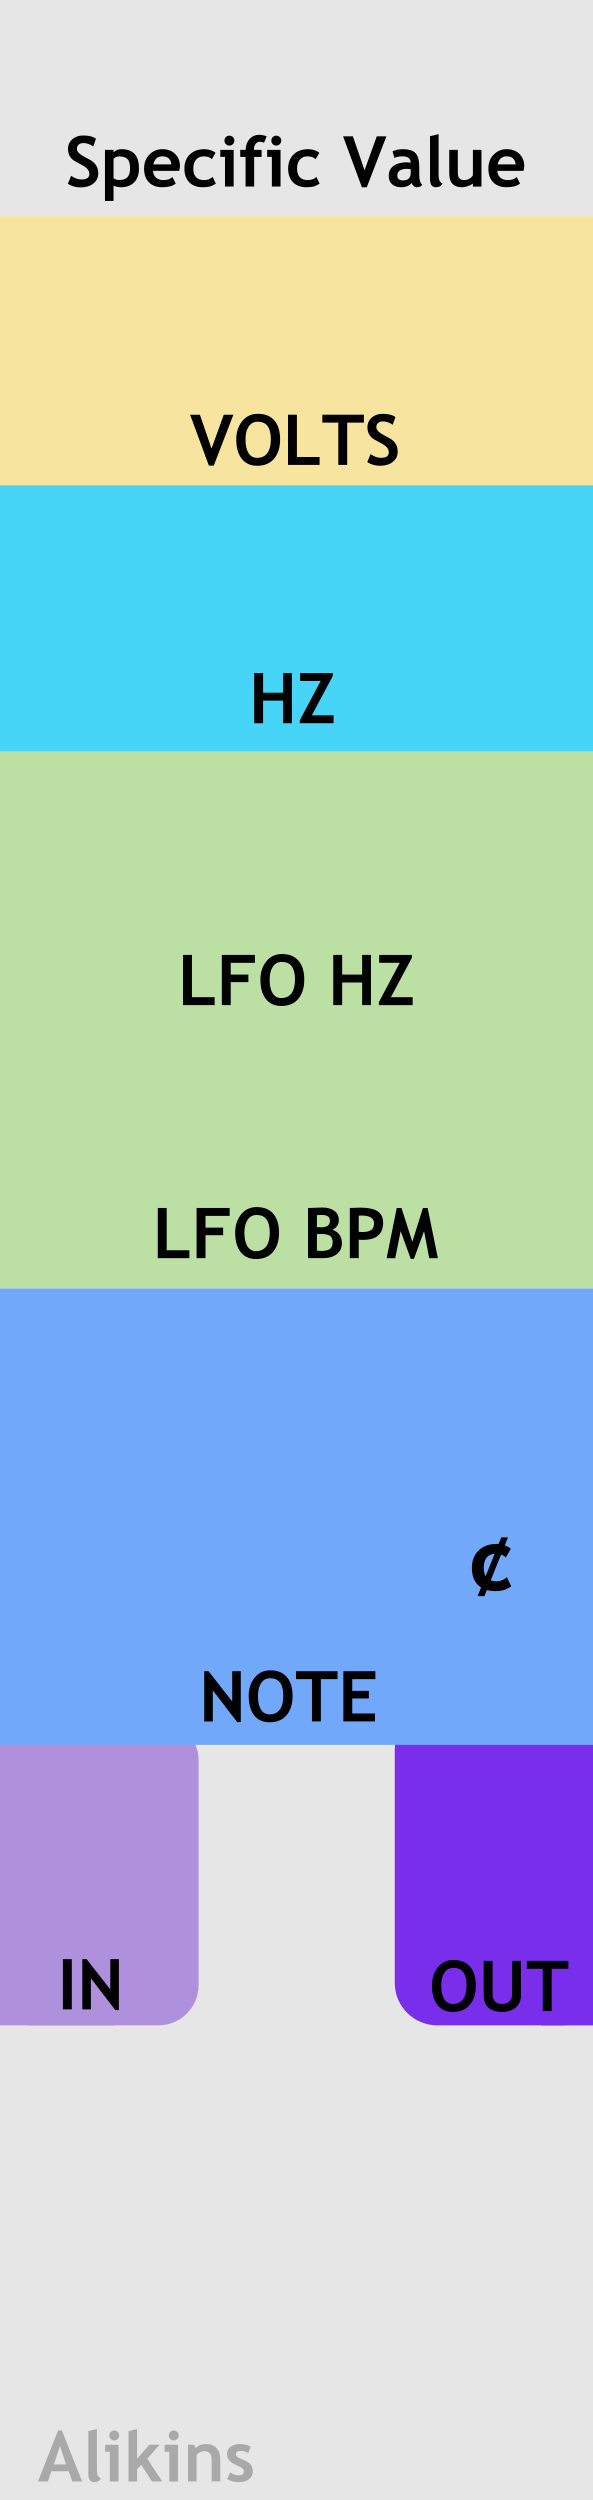
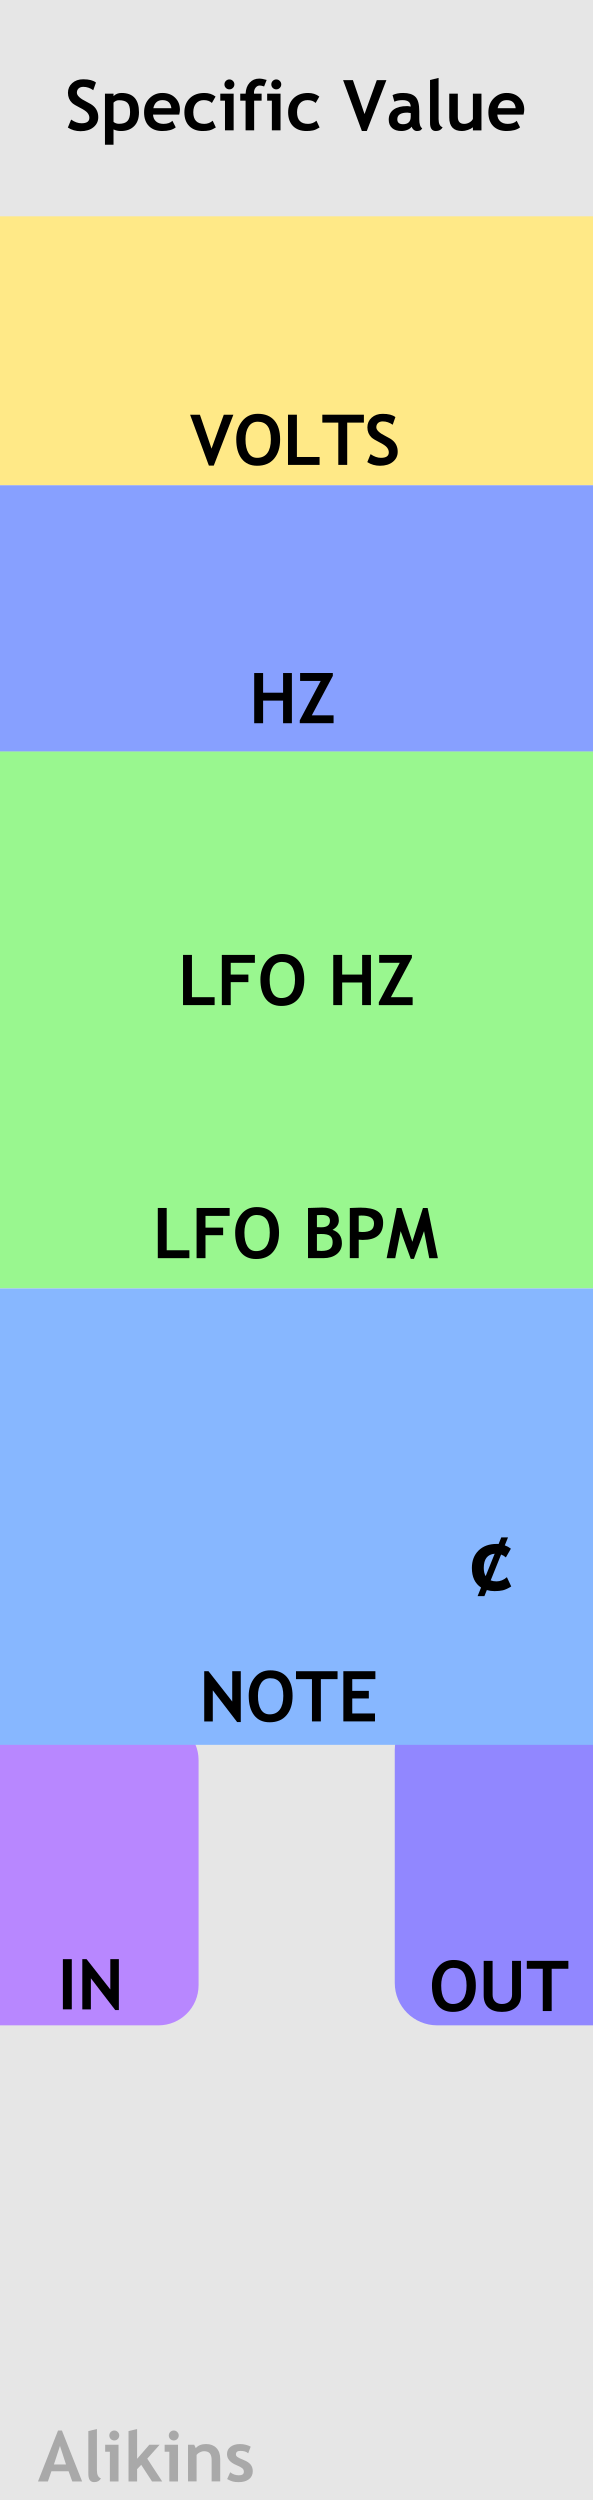
- <svg xmlns="http://www.w3.org/2000/svg" width="90" height="380" viewBox="0 0 90 380" version="1.1" id="svg8" style="enable-background:new">
-   <defs id="defs2" />
+ <svg xmlns="http://www.w3.org/2000/svg" xmlns:ns1="http://www.openswatchbook.org/uri/2009/osb" width="90" height="380" viewBox="0 0 90 380" version="1.1" id="svg8" style="enable-background:new">
+   <defs id="defs2">
+     <linearGradient id="linearGradient5852" ns1:paint="solid">
+       <stop style="stop-color:#f7e59f;stop-opacity:1;" offset="0" id="stop5850" />
+     </linearGradient>
+     <linearGradient id="linearGradient5846" ns1:paint="solid">
+       <stop style="stop-color:#46d4f7;stop-opacity:1;" offset="0" id="stop5844" />
+     </linearGradient>
+     <linearGradient id="linearGradient5839" ns1:paint="solid">
+       <stop style="stop-color:#782eea;stop-opacity:1;" offset="0" id="stop5837" />
+     </linearGradient>
+     <linearGradient id="linearGradient5833" ns1:paint="solid">
+       <stop style="stop-color:#af90dc;stop-opacity:1;" offset="0" id="stop5831" />
+     </linearGradient>
+     <linearGradient id="linearGradient5826" ns1:paint="solid">
+       <stop style="stop-color:#72a8fa;stop-opacity:1;" offset="0" id="stop5824" />
+     </linearGradient>
+     <linearGradient id="linearGradient5820" ns1:paint="solid">
+       <stop style="stop-color:#c1e4a2;stop-opacity:1;" offset="0" id="stop5818" />
+     </linearGradient>
+   </defs>
  <g id="layer10" style="display:inline">
    <rect style="display:inline;opacity:1;fill:#e6e6e6;fill-opacity:1;fill-rule:evenodd;stroke:#909290;stroke-width:0.6;stroke-miterlimit:4;stroke-dasharray:none;stroke-dashoffset:54.2;stroke-opacity:0.83" id="rect17450" width="92.915" height="382.978" x="-1.191" y="-1.191" />
  </g>
-   <g id="layer8" />
-   <g id="layer6" style="display:inline;opacity:0.8">
-     <rect style="opacity:1;fill:#a17ada;fill-opacity:1;fill-rule:evenodd;stroke:none;stroke-width:0.488;stroke-miterlimit:4;stroke-dasharray:none;stroke-dashoffset:54.2;stroke-opacity:0.83" id="rect17463" width="31.389" height="46.421" x="-1.206" y="261.433" ry="6.108" />
-     <rect style="opacity:0.865;fill:#ffe680;fill-opacity:1;fill-rule:evenodd;stroke:none;stroke-width:0.701;stroke-miterlimit:4;stroke-dasharray:none;stroke-dashoffset:54.2;stroke-opacity:0.83" id="rect17453" width="93.059" height="40.876" x="-1.22" y="32.88" />
-     <rect style="opacity:0.865;fill:#aade87;fill-opacity:1;fill-rule:evenodd;stroke:none;stroke-width:0.922;stroke-miterlimit:4;stroke-dasharray:none;stroke-dashoffset:54.2;stroke-opacity:0.83" id="rect17455" width="92.801" height="81.639" x="-1.103" y="114.187" />
-     <rect style="opacity:0.864;fill:#00ccff;fill-opacity:1;fill-rule:evenodd;stroke:none;stroke-width:0.633;stroke-miterlimit:4;stroke-dasharray:none;stroke-dashoffset:54.2;stroke-opacity:0.83" id="rect17457" width="93.001" height="40.445" x="-1.185" y="73.767" />
-     <rect style="opacity:1;fill:#5d00eb;fill-opacity:1;fill-rule:evenodd;stroke:none;stroke-width:0.499;stroke-miterlimit:4;stroke-dasharray:none;stroke-dashoffset:54.2;stroke-opacity:0.83" id="rect20476" width="31.791" height="48.316" x="60.005" y="259.537" ry="6.454" />
-     <rect style="opacity:1;fill:#5599ff;fill-opacity:1;fill-rule:evenodd;stroke:none;stroke-width:0.846;stroke-miterlimit:4;stroke-dasharray:none;stroke-dashoffset:54.2;stroke-opacity:0.83" id="rect17459" width="92.993" height="69.361" x="-1.197" y="195.854" />
+   <g id="layer8" style="display:inline" />
+   <g id="layer6" style="display:inline;opacity:1">
+     <path style="opacity:1;fill:#b887ff;fill-opacity:1;fill-rule:evenodd;stroke:none;stroke-width:0.488;stroke-miterlimit:4;stroke-dasharray:none;stroke-dashoffset:54.2;stroke-opacity:0.83" d="m 4.902,261.434 c -2.562,0 -4.743,1.562 -5.652,3.789 h -0.463 v 42.631 h 6.115 12.428 6.746 c 3.384,0 6.107,-2.724 6.107,-6.107 v -34.205 c 0,-3.384 -2.724,-6.107 -6.107,-6.107 z" id="rect17463" />
+     <rect style="opacity:1;fill:#ffe987;fill-opacity:1;fill-rule:evenodd;stroke:none;stroke-width:0.701;stroke-miterlimit:4;stroke-dasharray:none;stroke-dashoffset:54.2;stroke-opacity:0.83" id="rect17453" width="93.059" height="40.876" x="-1.22" y="32.88" />
+     <rect style="opacity:1;fill:#99f78f;fill-opacity:1;fill-rule:evenodd;stroke:none;stroke-width:0.922;stroke-miterlimit:4;stroke-dasharray:none;stroke-dashoffset:54.2;stroke-opacity:0.83" id="rect17455" width="92.801" height="81.639" x="-1.103" y="114.187" />
+     <rect style="opacity:1;fill:#87a0ff;fill-opacity:1;fill-rule:evenodd;stroke:none;stroke-width:0.633;stroke-miterlimit:4;stroke-dasharray:none;stroke-dashoffset:54.2;stroke-opacity:0.83" id="rect17457" width="93.001" height="40.445" x="-1.185" y="73.767" />
+     <path style="opacity:1;fill:#9187ff;fill-opacity:1;fill-rule:evenodd;stroke:none;stroke-width:0.499;stroke-miterlimit:4;stroke-dasharray:none;stroke-dashoffset:54.2;stroke-opacity:0.83" d="m 66.459,259.537 c -3.576,0 -6.455,2.879 -6.455,6.455 v 35.408 c 0,3.576 2.879,6.453 6.455,6.453 h 15.783 3.1 6.287 v -5.014 c 0.105,-0.464 0.166,-0.943 0.166,-1.439 v -35.408 c 0,-3.576 -2.877,-6.455 -6.453,-6.455 z" id="rect20476" />
+     <rect style="opacity:1;fill:#87b7ff;fill-opacity:1;fill-rule:evenodd;stroke:none;stroke-width:0.846;stroke-miterlimit:4;stroke-dasharray:none;stroke-dashoffset:54.2;stroke-opacity:0.83" id="rect17459" width="92.993" height="69.361" x="-1.197" y="195.854" />
    <rect style="display:none;opacity:0.865;fill:#ff8080;fill-opacity:1;fill-rule:evenodd;stroke:none;stroke-width:0.564;stroke-miterlimit:4;stroke-dasharray:none;stroke-dashoffset:54.2;stroke-opacity:0.83" id="rect17461" width="93.106" height="42.181" x="-1.808" y="217.526" />
    <rect y="258.283" x="29.763" height="49.732" width="30.394" id="rect20474" style="display:none;opacity:1;fill:#5599ff;fill-opacity:1;fill-rule:evenodd;stroke:none;stroke-width:0.497;stroke-miterlimit:4;stroke-dasharray:none;stroke-dashoffset:54.2;stroke-opacity:0.83" />
-     <rect ry="0" y="265.223" x="-1.214" height="42.631" width="18.544" id="rect17833" style="display:inline;opacity:1;fill:#a17ada;fill-opacity:1;fill-rule:evenodd;stroke:none;stroke-width:0.36;stroke-miterlimit:4;stroke-dasharray:none;stroke-dashoffset:54.2;stroke-opacity:0.83" />
-     <rect ry="0" y="265.644" x="82.242" height="42.209" width="9.386" id="rect17839" style="opacity:1;fill:#5d00eb;fill-opacity:1;fill-rule:evenodd;stroke:none;stroke-width:0.253;stroke-miterlimit:4;stroke-dasharray:none;stroke-dashoffset:54.2;stroke-opacity:0.83" />
  </g>
  <g id="layer5" style="display:none;opacity:0.169">
    <path d="M 0,0 V 380 M 15,0 V 380 M 30,0 V 380 M 45,0 V 380 M 60,0 V 380 M 75,0 V 380 M 90,0 V 380 M 0,0 H 90 M 0,15 H 90 M 0,30 H 90 M 0,45 H 90 M 0,60 H 90 M 0,75 H 90 M 0,90 H 90 M 0,105 H 90 M 0,120 H 90 M 0,135 H 90 M 0,150 H 90 M 0,165 H 90 M 0,180 H 90 M 0,195 H 90 M 0,210 H 90 M 0,225 H 90 M 0,240 H 90 M 0,255 H 90 M 0,270 H 90 M 0,285 H 90 M 0,300 H 90 M 0,315 H 90 M 0,330 H 90 M 0,345 H 90 M 0,360 H 90 M 0,375 h 90" style="display:inline;fill:none;stroke:#000000;stroke-width:0.5px" id="path17444" />
    <path d="M 0,0 V 380 M 3,0 V 380 M 6,0 V 380 M 9,0 V 380 M 12,0 V 380 M 15,0 V 380 M 18,0 V 380 M 21,0 V 380 M 24,0 V 380 M 27,0 V 380 M 30,0 V 380 M 33,0 V 380 M 36,0 V 380 M 39,0 V 380 M 42,0 V 380 M 45,0 V 380 M 48,0 V 380 M 51,0 V 380 M 54,0 V 380 M 57,0 V 380 M 60,0 V 380 M 63,0 V 380 M 66,0 V 380 M 69,0 V 380 M 72,0 V 380 M 75,0 V 380 M 78,0 V 380 M 81,0 V 380 M 84,0 V 380 M 87,0 V 380 M 90,0 V 380 M 0,0 H 90 M 0,15 H 90 M 0,30 H 90 M 0,45 H 90 M 0,60 H 90 M 0,75 H 90 M 0,90 H 90 M 0,105 H 90 M 0,120 H 90 M 0,135 H 90 M 0,150 H 90 M 0,165 H 90 M 0,180 H 90 M 0,195 H 90 M 0,210 H 90 M 0,225 H 90 M 0,240 H 90 M 0,255 H 90 M 0,270 H 90 M 0,285 H 90 M 0,300 H 90 M 0,315 H 90 M 0,330 H 90 M 0,345 H 90 M 0,360 H 90 M 0,375 h 90" style="display:inline;fill:none;stroke:#000000;stroke-width:0.2px" id="path17446" />
    <path d="M 0,0 V 380 M 3,0 V 380 M 6,0 V 380 M 9,0 V 380 M 12,0 V 380 M 15,0 V 380 M 18,0 V 380 M 21,0 V 380 M 24,0 V 380 M 27,0 V 380 M 30,0 V 380 M 33,0 V 380 M 36,0 V 380 M 39,0 V 380 M 42,0 V 380 M 45,0 V 380 M 48,0 V 380 M 51,0 V 380 M 54,0 V 380 M 57,0 V 380 M 60,0 V 380 M 63,0 V 380 M 66,0 V 380 M 69,0 V 380 M 72,0 V 380 M 75,0 V 380 M 78,0 V 380 M 81,0 V 380 M 84,0 V 380 M 87,0 V 380 M 90,0 V 380 M 0,0 H 90 M 0,3 H 90 M 0,6 H 90 M 0,9 H 90 M 0,12 H 90 M 0,15 H 90 M 0,18 H 90 M 0,21 H 90 M 0,24 H 90 M 0,27 H 90 M 0,30 H 90 M 0,33 H 90 M 0,36 H 90 M 0,39 H 90 M 0,42 H 90 M 0,45 H 90 M 0,48 H 90 M 0,51 H 90 M 0,54 H 90 M 0,57 H 90 M 0,60 H 90 M 0,63 H 90 M 0,66 H 90 M 0,69 H 90 M 0,72 H 90 M 0,75 H 90 M 0,78 H 90 M 0,81 H 90 M 0,84 H 90 M 0,87 H 90 M 0,90 H 90 M 0,93 H 90 M 0,96 H 90 M 0,99 h 90 m -90,3 h 90 m -90,3 h 90 m -90,3 h 90 m -90,3 h 90 m -90,3 h 90 m -90,3 h 90 m -90,3 h 90 m -90,3 h 90 m -90,3 h 90 m -90,3 h 90 m -90,3 h 90 m -90,3 h 90 m -90,3 h 90 m -90,3 h 90 m -90,3 h 90 m -90,3 h 90 m -90,3 h 90 m -90,3 h 90 m -90,3 h 90 m -90,3 h 90 m -90,3 h 90 m -90,3 h 90 m -90,3 h 90 m -90,3 h 90 m -90,3 h 90 m -90,3 h 90 m -90,3 h 90 m -90,3 h 90 m -90,3 h 90 m -90,3 h 90 m -90,3 h 90 m -90,3 h 90 m -90,3 h 90 m -90,3 h 90 m -90,3 h 90 m -90,3 h 90 m -90,3 h 90 m -90,3 h 90 m -90,3 h 90 m -90,3 h 90 m -90,3 h 90 m -90,3 h 90 m -90,3 h 90 m -90,3 h 90 m -90,3 h 90 m -90,3 h 90 m -90,3 h 90 m -90,3 h 90 m -90,3 h 90 m -90,3 h 90 m -90,3 h 90 m -90,3 h 90 m -90,3 h 90 m -90,3 h 90 m -90,3 h 90 m -90,3 h 90 m -90,3 h 90 m -90,3 h 90 m -90,3 h 90 m -90,3 h 90 m -90,3 h 90 m -90,3 h 90 m -90,3 h 90 m -90,3 h 90 m -90,3 h 90 m -90,3 h 90 m -90,3 h 90 m -90,3 h 90 m -90,3 h 90 m -90,3 h 90 m -90,3 h 90 m -90,3 h 90 m -90,3 h 90 m -90,3 h 90 m -90,3 h 90 m -90,3 h 90 m -90,3 h 90 m -90,3 h 90 m -90,3 h 90 m -90,3 h 90 m -90,3 h 90 m -90,3 h 90 m -90,3 h 90 m -90,3 h 90 m -90,3 h 90 m -90,3 h 90 m -90,3 h 90 m -90,3 h 90 m -90,3 h 90 m -90,3 h 90 m -90,3 h 90 m -90,3 h 90 m -90,3 h 90" style="display:inline;fill:#b7c8c4;stroke:#000000;stroke-width:0.1px" id="path17448" />
  </g>
  <g id="layer7" style="display:inline">
    <g aria-label="VOLTS" style="font-style:normal;font-variant:normal;font-weight:bold;font-stretch:normal;font-size:10.667px;line-height:1.25;font-family:'Trebuchet MS';-inkscape-font-specification:'Trebuchet MS, Bold';font-variant-ligatures:normal;font-variant-caps:normal;font-variant-numeric:normal;font-feature-settings:normal;text-align:center;letter-spacing:0px;word-spacing:0px;writing-mode:lr-tb;text-anchor:middle;fill:#000000;fill-opacity:1;stroke:none" id="text17468" transform="translate(0,-10)">
      <path d="m 32.494,80.769 h -0.745 l -2.854,-7.734 h 1.49 l 1.766,5.156 1.865,-5.156 h 1.458 z" id="path17470" />
      <path d="m 35.91,76.784 q 0,-1.63 0.891,-2.755 0.896,-1.13 2.391,-1.13 1.646,0 2.516,1.021 0.87,1.021 0.87,2.865 0,1.844 -0.911,2.927 -0.906,1.083 -2.578,1.083 -1.536,0 -2.359,-1.073 -0.818,-1.073 -0.818,-2.938 z m 1.406,0 q 0,1.339 0.453,2.073 0.453,0.734 1.318,0.734 1.016,0 1.547,-0.719 0.536,-0.719 0.536,-2.089 0,-2.682 -1.979,-2.682 -0.906,0 -1.391,0.729 -0.484,0.724 -0.484,1.953 z" id="path17472" />
      <path d="m 43.775,80.665 v -7.63 h 1.354 v 6.427 h 3.448 v 1.203 z" id="path17474" />
      <path d="m 52.775,74.237 v 6.427 H 51.421 V 74.237 h -2.427 v -1.203 h 6.318 v 1.203 z" id="path17476" />
      <path d="m 55.827,80.243 0.5,-1.214 q 0.802,0.562 1.578,0.562 1.193,0 1.193,-0.833 0,-0.391 -0.281,-0.745 -0.281,-0.354 -1.161,-0.792 -0.875,-0.443 -1.182,-0.724 -0.302,-0.286 -0.469,-0.677 -0.161,-0.391 -0.161,-0.865 0,-0.885 0.646,-1.469 0.651,-0.583 1.667,-0.583 1.323,0 1.943,0.495 l -0.411,1.167 q -0.714,-0.51 -1.505,-0.51 -0.469,0 -0.729,0.25 -0.255,0.245 -0.255,0.641 0,0.656 1.453,1.365 0.766,0.375 1.104,0.693 0.339,0.312 0.516,0.734 0.177,0.417 0.177,0.932 0,0.927 -0.734,1.526 -0.729,0.599 -1.958,0.599 -1.068,0 -1.927,-0.552 z" id="path17478" />
    </g>
    <g aria-label="HZ" style="font-style:normal;font-variant:normal;font-weight:bold;font-stretch:normal;font-size:10.667px;line-height:1.25;font-family:'Trebuchet MS';-inkscape-font-specification:'Trebuchet MS, Bold';font-variant-ligatures:normal;font-variant-caps:normal;font-variant-numeric:normal;font-feature-settings:normal;text-align:center;letter-spacing:0px;word-spacing:0px;writing-mode:lr-tb;text-anchor:middle;fill:#000000;fill-opacity:1;stroke:none" id="text17483" transform="translate(0,-14)">
      <path d="m 43.028,123.931 v -3.438 h -3.036 v 3.438 h -1.354 v -7.63 h 1.354 v 2.99 h 3.036 v -2.99 h 1.339 v 7.63 z" id="path17485" />
      <path d="m 45.564,123.931 v -0.438 l 3.182,-5.99 h -3.13 v -1.203 h 4.974 v 0.438 l -3.193,5.99 h 3.307 v 1.203 z" id="path17487" />
    </g>
    <g aria-label="1/HZ" style="font-style:normal;font-variant:normal;font-weight:bold;font-stretch:normal;font-size:10.667px;line-height:1.25;font-family:'Trebuchet MS';-inkscape-font-specification:'Trebuchet MS, Bold';font-variant-ligatures:normal;font-variant-caps:normal;font-variant-numeric:normal;font-feature-settings:normal;text-align:center;letter-spacing:0px;word-spacing:0px;writing-mode:lr-tb;text-anchor:middle;display:none;fill:#000000;fill-opacity:1;stroke:none" id="text17492">
      <path d="m 34.972,169.58 v -5.5 l -1.552,0.932 v -1.302 q 1.495,-0.724 2.365,-1.792 h 0.542 v 7.661 z" id="path17494" />
      <path d="M 39.514,169.58 H 38.342 l 2.88,-7.661 h 1.161 z" id="path17496" />
      <path d="m 47.597,169.58 v -3.438 h -3.036 v 3.438 h -1.354 v -7.63 h 1.354 v 2.99 h 3.036 v -2.99 h 1.339 v 7.63 z" id="path17498" />
      <path d="m 50.133,169.58 v -0.438 l 3.182,-5.99 h -3.13 v -1.203 h 4.974 v 0.438 l -3.193,5.99 h 3.307 v 1.203 z" id="path17500" />
    </g>
    <g aria-label="NOTE" style="font-style:normal;font-variant:normal;font-weight:bold;font-stretch:normal;font-size:10.667px;line-height:1.25;font-family:'Trebuchet MS';-inkscape-font-specification:'Trebuchet MS, Bold';font-variant-ligatures:normal;font-variant-caps:normal;font-variant-numeric:normal;font-feature-settings:normal;text-align:center;letter-spacing:0px;word-spacing:0px;writing-mode:lr-tb;text-anchor:middle;fill:#000000;fill-opacity:1;stroke:none" id="text17505" transform="translate(0,48)">
      <path d="m 36.048,213.759 -3.703,-4.828 v 4.729 H 31.042 v -7.635 h 0.651 l 3.604,4.604 v -4.604 h 1.302 v 7.734 z" id="path17507" />
      <path d="m 37.803,209.775 q 0,-1.63 0.891,-2.755 0.896,-1.13 2.391,-1.13 1.646,0 2.516,1.021 0.87,1.021 0.87,2.865 0,1.844 -0.911,2.927 -0.906,1.083 -2.578,1.083 -1.536,0 -2.359,-1.073 -0.818,-1.073 -0.818,-2.938 z m 1.406,0 q 0,1.339 0.453,2.073 0.453,0.734 1.318,0.734 1.016,0 1.547,-0.719 0.536,-0.719 0.536,-2.089 0,-2.682 -1.979,-2.682 -0.906,0 -1.391,0.729 -0.484,0.724 -0.484,1.953 z" id="path17509" />
      <path d="m 48.771,207.228 v 6.427 H 47.417 v -6.427 h -2.427 v -1.203 h 6.318 v 1.203 z" id="path17511" />
      <path d="m 53.542,207.228 v 1.786 h 2.521 v 1.151 H 53.542 v 2.286 h 3.458 v 1.203 h -4.812 v -7.63 h 4.87 v 1.203 z" id="path17513" />
    </g>
    <g aria-label="IN" style="font-style:normal;font-variant:normal;font-weight:bold;font-stretch:normal;font-size:10.667px;line-height:1.25;font-family:'Trebuchet MS';-inkscape-font-specification:'Trebuchet MS, Bold';font-variant-ligatures:normal;font-variant-caps:normal;font-variant-numeric:normal;font-feature-settings:normal;text-align:center;letter-spacing:0px;word-spacing:0px;writing-mode:lr-tb;text-anchor:middle;fill:#000000;fill-opacity:1;stroke:none" id="text17518" transform="translate(-30.85818,50.66896)">
      <path d="m 40.416,254.752 v -7.63 h 1.354 v 7.63 z" id="path17520" />
      <path d="m 48.374,254.857 -3.703,-4.828 v 4.729 h -1.302 v -7.635 h 0.651 l 3.604,4.604 v -4.604 h 1.302 v 7.734 z" id="path17522" />
    </g>
    <g aria-label="OUT" style="font-style:normal;font-variant:normal;font-weight:bold;font-stretch:normal;font-size:10.667px;line-height:1.25;font-family:'Trebuchet MS';-inkscape-font-specification:'Trebuchet MS, Bold';font-variant-ligatures:normal;font-variant-caps:normal;font-variant-numeric:normal;font-feature-settings:normal;text-align:center;letter-spacing:0px;word-spacing:0px;writing-mode:lr-tb;text-anchor:middle;fill:#000000;fill-opacity:1;stroke:none" id="text17527" transform="translate(32,10.21256)">
      <path d="m 33.657,291.587 q 0,-1.63 0.891,-2.755 0.896,-1.13 2.391,-1.13 1.646,0 2.516,1.021 0.87,1.021 0.87,2.865 0,1.844 -0.911,2.927 -0.906,1.083 -2.578,1.083 -1.536,0 -2.359,-1.073 -0.818,-1.073 -0.818,-2.938 z m 1.406,0 q 0,1.339 0.453,2.073 0.453,0.734 1.318,0.734 1.016,0 1.547,-0.719 0.536,-0.719 0.536,-2.089 0,-2.682 -1.979,-2.682 -0.906,0 -1.391,0.729 -0.484,0.724 -0.484,1.953 z" id="path17529" />
      <path d="m 41.521,287.837 h 1.354 v 5.172 q 0,0.615 0.375,1 0.375,0.385 1.031,0.385 0.734,0 1.141,-0.375 0.411,-0.38 0.411,-1.036 v -5.146 h 1.354 v 5.25 q 0,1.177 -0.792,1.844 -0.786,0.667 -2.104,0.667 -1.328,0 -2.052,-0.651 -0.719,-0.651 -0.719,-1.865 z" id="path17531" />
      <path d="m 51.855,289.04 v 6.427 h -1.354 v -6.427 H 48.074 v -1.203 h 6.318 v 1.203 z" id="path17533" />
    </g>
-     <g aria-label="Specific Value" style="font-style:normal;font-variant:normal;font-weight:bold;font-stretch:normal;font-size:10.667px;line-height:1.25;font-family:'Trebuchet MS';-inkscape-font-specification:'Trebuchet MS, Bold';font-variant-ligatures:normal;font-variant-caps:normal;font-variant-numeric:normal;font-feature-settings:normal;text-align:center;letter-spacing:0px;word-spacing:0px;writing-mode:lr-tb;text-anchor:middle;fill:#000000;fill-opacity:1;stroke:none" id="text17538" transform="translate(-0.181646,2.5)">
+     <g aria-label="Specific Value" style="font-style:normal;font-variant:normal;font-weight:bold;font-stretch:normal;font-size:10.667px;line-height:1.25;font-family:'Trebuchet MS';-inkscape-font-specification:'Trebuchet MS, Bold';font-variant-ligatures:normal;font-variant-caps:normal;font-variant-numeric:normal;font-feature-settings:normal;text-align:center;letter-spacing:0px;word-spacing:0px;writing-mode:lr-tb;text-anchor:middle;fill:#000000;fill-opacity:1;stroke:none" id="text17538" transform="translate(-0.181646,-6.044807)">
      <path d="m 10.494,25.435 0.5,-1.214 q 0.802,0.562 1.578,0.562 1.193,0 1.193,-0.833 0,-0.391 -0.281,-0.745 -0.281,-0.354 -1.161,-0.792 -0.875,-0.443 -1.182,-0.724 -0.302,-0.286 -0.469,-0.677 -0.161,-0.391 -0.161,-0.865 0,-0.885 0.646,-1.469 0.651,-0.583 1.667,-0.583 1.323,0 1.943,0.495 l -0.411,1.167 q -0.714,-0.51 -1.505,-0.51 -0.469,0 -0.729,0.25 -0.255,0.245 -0.255,0.641 0,0.656 1.453,1.365 0.766,0.375 1.104,0.693 0.339,0.312 0.516,0.734 0.177,0.417 0.177,0.932 0,0.927 -0.734,1.526 -0.729,0.599 -1.958,0.599 -1.068,0 -1.927,-0.552 z" id="path17540" />
      <path d="m 17.437,25.717 v 2.328 h -1.302 v -7.766 h 1.302 v 0.375 q 0.49,-0.479 1.203,-0.479 2.667,0 2.667,2.938 0,1.37 -0.74,2.109 -0.734,0.74 -2.01,0.74 -0.615,0 -1.12,-0.245 z m 0,-4.073 v 2.932 q 0.354,0.286 0.828,0.286 0.901,0 1.292,-0.427 0.396,-0.432 0.396,-1.359 0,-0.99 -0.391,-1.391 -0.391,-0.406 -1.292,-0.406 -0.469,0 -0.833,0.365 z" id="path17542" />
      <path d="m 27.426,23.467 h -3.984 q 0.036,0.667 0.458,1.036 0.422,0.37 1.135,0.37 0.891,0 1.354,-0.464 l 0.505,0.995 q -0.688,0.557 -2.052,0.557 -1.276,0 -2.021,-0.745 -0.74,-0.75 -0.74,-2.089 0,-1.318 0.812,-2.135 0.818,-0.818 1.958,-0.818 1.214,0 1.948,0.724 0.734,0.724 0.734,1.844 0,0.24 -0.109,0.724 z m -3.938,-0.979 h 2.74 q -0.135,-1.224 -1.354,-1.224 -1.115,0 -1.385,1.224 z" id="path17544" />
      <path d="m 32.947,20.722 -0.557,0.974 q -0.458,-0.432 -1.229,-0.432 -0.74,0 -1.172,0.495 -0.427,0.49 -0.427,1.359 0,1.755 1.672,1.755 0.724,0 1.276,-0.479 l 0.479,1.026 q -0.568,0.354 -0.995,0.448 -0.422,0.094 -1,0.094 -1.292,0 -2.042,-0.75 -0.745,-0.755 -0.745,-2.094 0,-1.318 0.818,-2.13 0.818,-0.812 2.229,-0.812 0.974,0 1.693,0.547 z" id="path17546" />
      <path d="m 35.051,18.118 q 0.312,0 0.531,0.224 0.224,0.219 0.224,0.531 0,0.312 -0.224,0.536 -0.219,0.219 -0.531,0.219 -0.312,0 -0.536,-0.219 -0.219,-0.224 -0.219,-0.536 0,-0.312 0.219,-0.531 0.224,-0.224 0.536,-0.224 z m -0.672,7.74 v -4.51 h -0.714 v -1.068 h 2.031 v 5.578 z" id="path17548" />
      <path d="m 40.327,19.185 q -0.427,-0.141 -0.656,-0.141 -0.37,0 -0.63,0.318 -0.255,0.318 -0.255,0.781 0,0.068 0.005,0.135 h 1.156 v 1.073 h -1.135 v 4.505 h -1.302 v -4.505 h -0.812 v -1.073 h 0.818 q 0.042,-1.026 0.604,-1.656 0.568,-0.63 1.464,-0.63 0.464,0 1.13,0.203 z" id="path17550" />
      <path d="m 42.176,18.118 q 0.312,0 0.531,0.224 0.224,0.219 0.224,0.531 0,0.312 -0.224,0.536 -0.219,0.219 -0.531,0.219 -0.312,0 -0.536,-0.219 -0.219,-0.224 -0.219,-0.536 0,-0.312 0.219,-0.531 0.224,-0.224 0.536,-0.224 z m -0.672,7.74 v -4.51 h -0.714 v -1.068 h 2.031 v 5.578 z" id="path17552" />
      <path d="m 48.718,20.722 -0.557,0.974 q -0.458,-0.432 -1.229,-0.432 -0.74,0 -1.172,0.495 -0.427,0.49 -0.427,1.359 0,1.755 1.672,1.755 0.724,0 1.276,-0.479 l 0.479,1.026 q -0.568,0.354 -0.995,0.448 -0.422,0.094 -1,0.094 -1.292,0 -2.042,-0.75 -0.745,-0.755 -0.745,-2.094 0,-1.318 0.818,-2.13 0.818,-0.812 2.229,-0.812 0.974,0 1.693,0.547 z" id="path17554" />
      <path d="m 55.932,25.961 h -0.745 l -2.854,-7.734 h 1.49 l 1.766,5.156 1.865,-5.156 h 1.458 z" id="path17556" />
      <path d="m 62.739,25.3 q -0.177,0.292 -0.62,0.479 -0.438,0.182 -0.917,0.182 -0.901,0 -1.417,-0.448 -0.516,-0.453 -0.516,-1.281 0,-0.969 0.724,-1.516 0.729,-0.547 2.068,-0.547 0.229,0 0.542,0.078 0,-0.984 -1.245,-0.984 -0.734,0 -1.229,0.245 l -0.281,-1.01 q 0.672,-0.323 1.599,-0.323 1.276,0 1.87,0.583 0.594,0.578 0.594,2.198 v 1.193 q 0,1.115 0.448,1.401 -0.161,0.281 -0.359,0.344 -0.198,0.068 -0.453,0.068 -0.281,0 -0.505,-0.208 -0.224,-0.208 -0.302,-0.453 z m -0.125,-2.068 q -0.333,-0.068 -0.5,-0.068 -1.542,0 -1.542,1.01 0,0.75 0.87,0.75 1.172,0 1.172,-1.172 z" id="path17558" />
      <path d="m 65.546,18.201 1.302,-0.312 v 6.271 q 0,1.031 0.615,1.229 -0.302,0.573 -1.031,0.573 -0.885,0 -0.885,-1.229 z" id="path17560" />
      <path d="m 72.062,25.863 v -0.469 q -0.276,0.234 -0.76,0.401 -0.484,0.167 -0.891,0.167 -1.943,0 -1.943,-2.062 v -3.62 h 1.302 v 3.521 q 0,1.073 0.964,1.073 0.443,0 0.823,-0.229 0.38,-0.229 0.505,-0.531 v -3.833 h 1.302 v 5.583 z" id="path17562" />
      <path d="m 79.76,23.467 h -3.984 q 0.036,0.667 0.458,1.036 0.422,0.37 1.135,0.37 0.891,0 1.354,-0.464 l 0.505,0.995 q -0.688,0.557 -2.052,0.557 -1.276,0 -2.021,-0.745 -0.74,-0.75 -0.74,-2.089 0,-1.318 0.812,-2.135 0.818,-0.818 1.958,-0.818 1.214,0 1.948,0.724 0.734,0.724 0.734,1.844 0,0.24 -0.109,0.724 z m -3.938,-0.979 h 2.74 q -0.135,-1.224 -1.354,-1.224 -1.115,0 -1.385,1.224 z" id="path17564" />
    </g>
    <g aria-label="Alikins" style="font-style:normal;font-variant:normal;font-weight:bold;font-stretch:normal;font-size:10.667px;line-height:1.25;font-family:'Trebuchet MS';-inkscape-font-specification:'Trebuchet MS, Bold';font-variant-ligatures:normal;font-variant-caps:normal;font-variant-numeric:normal;font-feature-settings:normal;text-align:center;letter-spacing:0px;word-spacing:0px;writing-mode:lr-tb;text-anchor:middle;opacity:0.268;fill:#000000;fill-opacity:1;stroke:none" id="text17569" transform="translate(-22,8)">
      <path d="m 32.985,369.178 -0.557,-1.547 h -2.615 l -0.531,1.547 h -1.505 l 3.042,-7.734 h 0.594 l 3.068,7.734 z m -1.87,-5.401 -0.917,2.818 h 1.833 z" id="path17571" />
      <path d="m 35.428,361.522 1.302,-0.312 v 6.271 q 0,1.031 0.615,1.229 -0.302,0.573 -1.031,0.573 -0.885,0 -0.885,-1.229 z" id="path17573" />
      <path d="m 39.371,361.438 q 0.312,0 0.531,0.224 0.224,0.219 0.224,0.531 0,0.312 -0.224,0.536 -0.219,0.219 -0.531,0.219 -0.312,0 -0.536,-0.219 -0.219,-0.224 -0.219,-0.536 0,-0.312 0.219,-0.531 0.224,-0.224 0.536,-0.224 z m -0.672,7.74 v -4.51 h -0.714 v -1.068 h 2.031 v 5.578 z" id="path17575" />
      <path d="m 45.105,369.178 -1.641,-2.526 -0.625,0.661 v 1.865 h -1.302 v -7.656 l 1.302,-0.312 v 4.531 l 1.859,-2.141 h 1.568 l -1.885,2.115 2.271,3.464 z" id="path17577" />
      <path d="m 48.412,361.438 q 0.312,0 0.531,0.224 0.224,0.219 0.224,0.531 0,0.312 -0.224,0.536 -0.219,0.219 -0.531,0.219 -0.312,0 -0.536,-0.219 -0.219,-0.224 -0.219,-0.536 0,-0.312 0.219,-0.531 0.224,-0.224 0.536,-0.224 z m -0.672,7.74 v -4.51 h -0.714 v -1.068 h 2.031 v 5.578 z" id="path17579" />
      <path d="m 54.168,369.178 v -3.224 q 0,-0.714 -0.276,-1.042 -0.271,-0.328 -0.891,-0.328 -0.286,0 -0.615,0.161 -0.323,0.161 -0.505,0.401 v 4.031 h -1.302 v -5.578 h 0.938 l 0.24,0.521 q 0.531,-0.625 1.568,-0.625 0.995,0 1.568,0.599 0.578,0.594 0.578,1.661 v 3.422 z" id="path17581" />
      <path d="m 56.527,368.819 0.464,-1.036 q 0.583,0.464 1.318,0.464 0.76,0 0.76,-0.542 0,-0.318 -0.229,-0.521 -0.229,-0.203 -0.891,-0.479 -1.443,-0.599 -1.443,-1.677 0,-0.724 0.552,-1.125 0.552,-0.406 1.411,-0.406 0.87,0 1.635,0.391 l -0.375,1.01 q -0.427,-0.365 -1.188,-0.365 -0.682,0 -0.682,0.542 0,0.214 0.224,0.385 0.224,0.172 0.958,0.464 0.734,0.286 1.057,0.698 0.323,0.411 0.323,0.995 0,0.776 -0.578,1.224 -0.573,0.443 -1.562,0.443 -0.557,0 -0.896,-0.094 -0.333,-0.088 -0.859,-0.37 z" id="path17583" />
    </g>
    <g aria-label="OCT" style="font-style:normal;font-variant:normal;font-weight:bold;font-stretch:normal;font-size:10.667px;line-height:1.25;font-family:'Trebuchet MS';-inkscape-font-specification:'Trebuchet MS, Bold';font-variant-ligatures:normal;font-variant-caps:normal;font-variant-numeric:normal;font-feature-settings:normal;text-align:center;letter-spacing:0px;word-spacing:0px;writing-mode:lr-tb;text-anchor:middle;display:none;fill:#000000;fill-opacity:1;stroke:none;enable-background:new" id="text20480">
      <path d="m 35.412,293.645 q 0,-1.63 0.891,-2.755 0.896,-1.13 2.391,-1.13 1.646,0 2.516,1.021 0.87,1.021 0.87,2.865 0,1.844 -0.911,2.927 -0.906,1.083 -2.578,1.083 -1.536,0 -2.359,-1.073 -0.818,-1.073 -0.818,-2.938 z m 1.406,0 q 0,1.339 0.453,2.073 0.453,0.734 1.318,0.734 1.016,0 1.547,-0.719 0.536,-0.719 0.536,-2.089 0,-2.682 -1.979,-2.682 -0.906,0 -1.391,0.729 -0.484,0.724 -0.484,1.953 z" id="path20488" />
      <path d="m 48.506,290.302 -0.557,1.12 q -0.453,-0.453 -1.458,-0.453 -0.953,0 -1.562,0.802 -0.609,0.797 -0.609,2.021 0,1.224 0.562,1.943 0.568,0.719 1.51,0.719 1.078,0 1.688,-0.771 l 0.63,1.094 q -0.828,0.88 -2.427,0.88 -1.599,0 -2.484,-1.052 -0.885,-1.052 -0.885,-2.87 0,-1.693 0.979,-2.828 0.984,-1.141 2.516,-1.141 1.312,0 2.099,0.536 z" id="path20490" />
      <path d="m 52.902,291.098 v 6.427 h -1.354 v -6.427 h -2.427 v -1.203 h 6.318 v 1.203 z" id="path20492" />
    </g>
    <text xml:space="preserve" style="font-style:normal;font-variant:normal;font-weight:bold;font-stretch:normal;font-size:10.667px;line-height:1.25;font-family:'Trebuchet MS';-inkscape-font-specification:'Trebuchet MS, Bold';font-variant-ligatures:normal;font-variant-caps:normal;font-variant-numeric:normal;text-align:center;letter-spacing:0px;word-spacing:0px;writing-mode:tb-rl;text-anchor:middle;fill:#000000;fill-opacity:1;stroke:none" x="65.383" y="208.803" id="text1333">
      <tspan id="tspan1331" x="208.803" y="58.716" />
      <tspan x="208.803" y="45.383" id="tspan1335" />
    </text>
    <g aria-label="¢" style="font-style:normal;font-variant:normal;font-weight:bold;font-stretch:normal;font-size:18.667px;line-height:1.25;font-family:'Trebuchet MS';-inkscape-font-specification:'Trebuchet MS, Bold';font-variant-ligatures:normal;font-variant-caps:normal;font-variant-numeric:normal;font-feature-settings:normal;text-align:center;letter-spacing:0px;word-spacing:0px;writing-mode:lr-tb;text-anchor:middle;display:inline;fill:#000000;fill-opacity:1;stroke:none" id="text1410" transform="matrix(0.9227727,0,0,0.9227727,5.539154,37.19211)">
      <path d="m 76.565,212.937 h 1.112 l -0.529,1.312 q 0.547,0.191 1.003,0.547 l -0.829,1.44 q -0.337,-0.319 -0.784,-0.474 l -1.714,4.257 q 0.419,0.164 0.957,0.164 0.921,0 1.714,-0.693 l 0.711,1.531 q -0.784,0.483 -1.367,0.629 -0.574,0.137 -1.367,0.137 -0.693,0 -1.285,-0.173 l -0.401,1.003 h -1.121 l 0.574,-1.422 q -1.513,-0.993 -1.513,-3.227 0,-1.777 1.094,-2.862 1.103,-1.094 2.99,-1.094 0.164,0 0.319,0.009 z m -2.57,6.38 1.486,-3.691 q -1.796,0.155 -1.796,2.342 0,0.82 0.31,1.349 z" id="path1412" />
    </g>
  </g>
  <g id="layer1" style="display:inline">
    <g aria-label="LFO HZ" style="font-style:normal;font-variant:normal;font-weight:bold;font-stretch:normal;font-size:10.667px;line-height:1.25;font-family:'Trebuchet MS';-inkscape-font-specification:'Trebuchet MS, Bold';font-variant-ligatures:normal;font-variant-caps:normal;font-variant-numeric:normal;font-feature-settings:normal;text-align:center;letter-spacing:0px;word-spacing:0px;writing-mode:lr-tb;text-anchor:middle;fill:#000000;fill-opacity:1;stroke:none" id="text4070" transform="translate(0,-18)">
      <path d="m 27.821,170.776 v -7.63 h 1.354 v 6.427 h 3.448 v 1.203 z" id="path4072" />
      <path d="m 35.071,164.349 v 1.786 h 2.682 v 1.151 h -2.682 v 3.49 h -1.354 v -7.63 h 5.026 v 1.203 z" id="path4074" />
      <path d="m 39.581,166.895 q 0,-1.63 0.891,-2.755 0.896,-1.13 2.391,-1.13 1.646,0 2.516,1.021 0.87,1.021 0.87,2.865 0,1.844 -0.911,2.927 -0.906,1.083 -2.578,1.083 -1.536,0 -2.359,-1.073 -0.818,-1.073 -0.818,-2.938 z m 1.406,0 q 0,1.339 0.453,2.073 0.453,0.734 1.318,0.734 1.016,0 1.547,-0.719 0.536,-0.719 0.536,-2.089 0,-2.682 -1.979,-2.682 -0.906,0 -1.391,0.729 -0.484,0.724 -0.484,1.953 z" id="path4076" />
      <path d="m 55.045,170.776 v -3.438 h -3.036 v 3.438 h -1.354 v -7.63 h 1.354 v 2.99 h 3.036 v -2.99 h 1.339 v 7.63 z" id="path4078" />
      <path d="m 57.581,170.776 v -0.438 l 3.182,-5.99 h -3.13 v -1.203 h 4.974 v 0.438 l -3.193,5.99 h 3.307 v 1.203 z" id="path4080" />
    </g>
    <g aria-label="LFO BPM" style="font-style:normal;font-variant:normal;font-weight:bold;font-stretch:normal;font-size:10.667px;line-height:1.25;font-family:'Trebuchet MS';-inkscape-font-specification:'Trebuchet MS, Bold';font-variant-ligatures:normal;font-variant-caps:normal;font-variant-numeric:normal;font-feature-settings:normal;text-align:center;letter-spacing:0px;word-spacing:0px;writing-mode:lr-tb;text-anchor:middle;fill:#000000;fill-opacity:1;stroke:none" id="text4091" transform="translate(0,-12)">
      <path d="m 23.985,203.241 v -7.63 h 1.354 v 6.427 h 3.448 v 1.203 z" id="path4093" />
      <path d="m 31.235,196.814 v 1.786 h 2.682 v 1.151 h -2.682 v 3.49 h -1.354 v -7.63 h 5.026 v 1.203 z" id="path4095" />
      <path d="m 35.745,199.361 q 0,-1.63 0.891,-2.755 0.896,-1.13 2.391,-1.13 1.646,0 2.516,1.021 0.87,1.021 0.87,2.865 0,1.844 -0.911,2.927 -0.906,1.083 -2.578,1.083 -1.536,0 -2.359,-1.073 -0.818,-1.073 -0.818,-2.938 z m 1.406,0 q 0,1.339 0.453,2.073 0.453,0.734 1.318,0.734 1.016,0 1.547,-0.719 0.536,-0.719 0.536,-2.089 0,-2.682 -1.979,-2.682 -0.906,0 -1.391,0.729 -0.484,0.724 -0.484,1.953 z" id="path4097" />
      <path d="m 49.151,203.241 h -2.333 v -7.625 q 1.542,-0.073 2.161,-0.073 1.188,0 1.854,0.51 0.672,0.505 0.672,1.448 0,0.906 -0.958,1.432 1.422,0.495 1.422,2.042 0,1.042 -0.786,1.656 -0.786,0.609 -2.031,0.609 z m -0.979,-6.542 v 1.828 q 0.312,0.021 0.656,0.021 1.323,0 1.323,-0.995 0,-0.88 -1.203,-0.88 -0.318,0 -0.776,0.026 z m 0,2.885 v 2.521 q 0.411,0.036 0.667,0.036 0.906,0 1.312,-0.307 0.411,-0.307 0.411,-1.021 0,-0.651 -0.38,-0.948 -0.38,-0.297 -1.328,-0.297 -0.198,0 -0.682,0.016 z" id="path4099" />
      <path d="m 54.526,200.434 v 2.807 h -1.354 v -7.625 q 1.354,-0.057 1.583,-0.057 1.807,0 2.641,0.557 0.839,0.552 0.839,1.729 0,2.625 -3.094,2.625 -0.229,0 -0.615,-0.036 z m 0,-3.646 v 2.443 q 0.344,0.036 0.542,0.036 0.927,0 1.354,-0.307 0.427,-0.312 0.427,-1.01 0,-1.188 -1.911,-1.188 -0.214,0 -0.411,0.026 z" id="path4101" />
      <path d="m 66.558,203.247 h -1.312 l -0.792,-4.115 -1.536,4.214 h -0.484 l -1.536,-4.214 -0.823,4.115 h -1.307 l 1.536,-7.635 h 0.719 l 1.651,5.141 1.615,-5.141 h 0.714 z" id="path4103" />
    </g>
  </g>
</svg>
